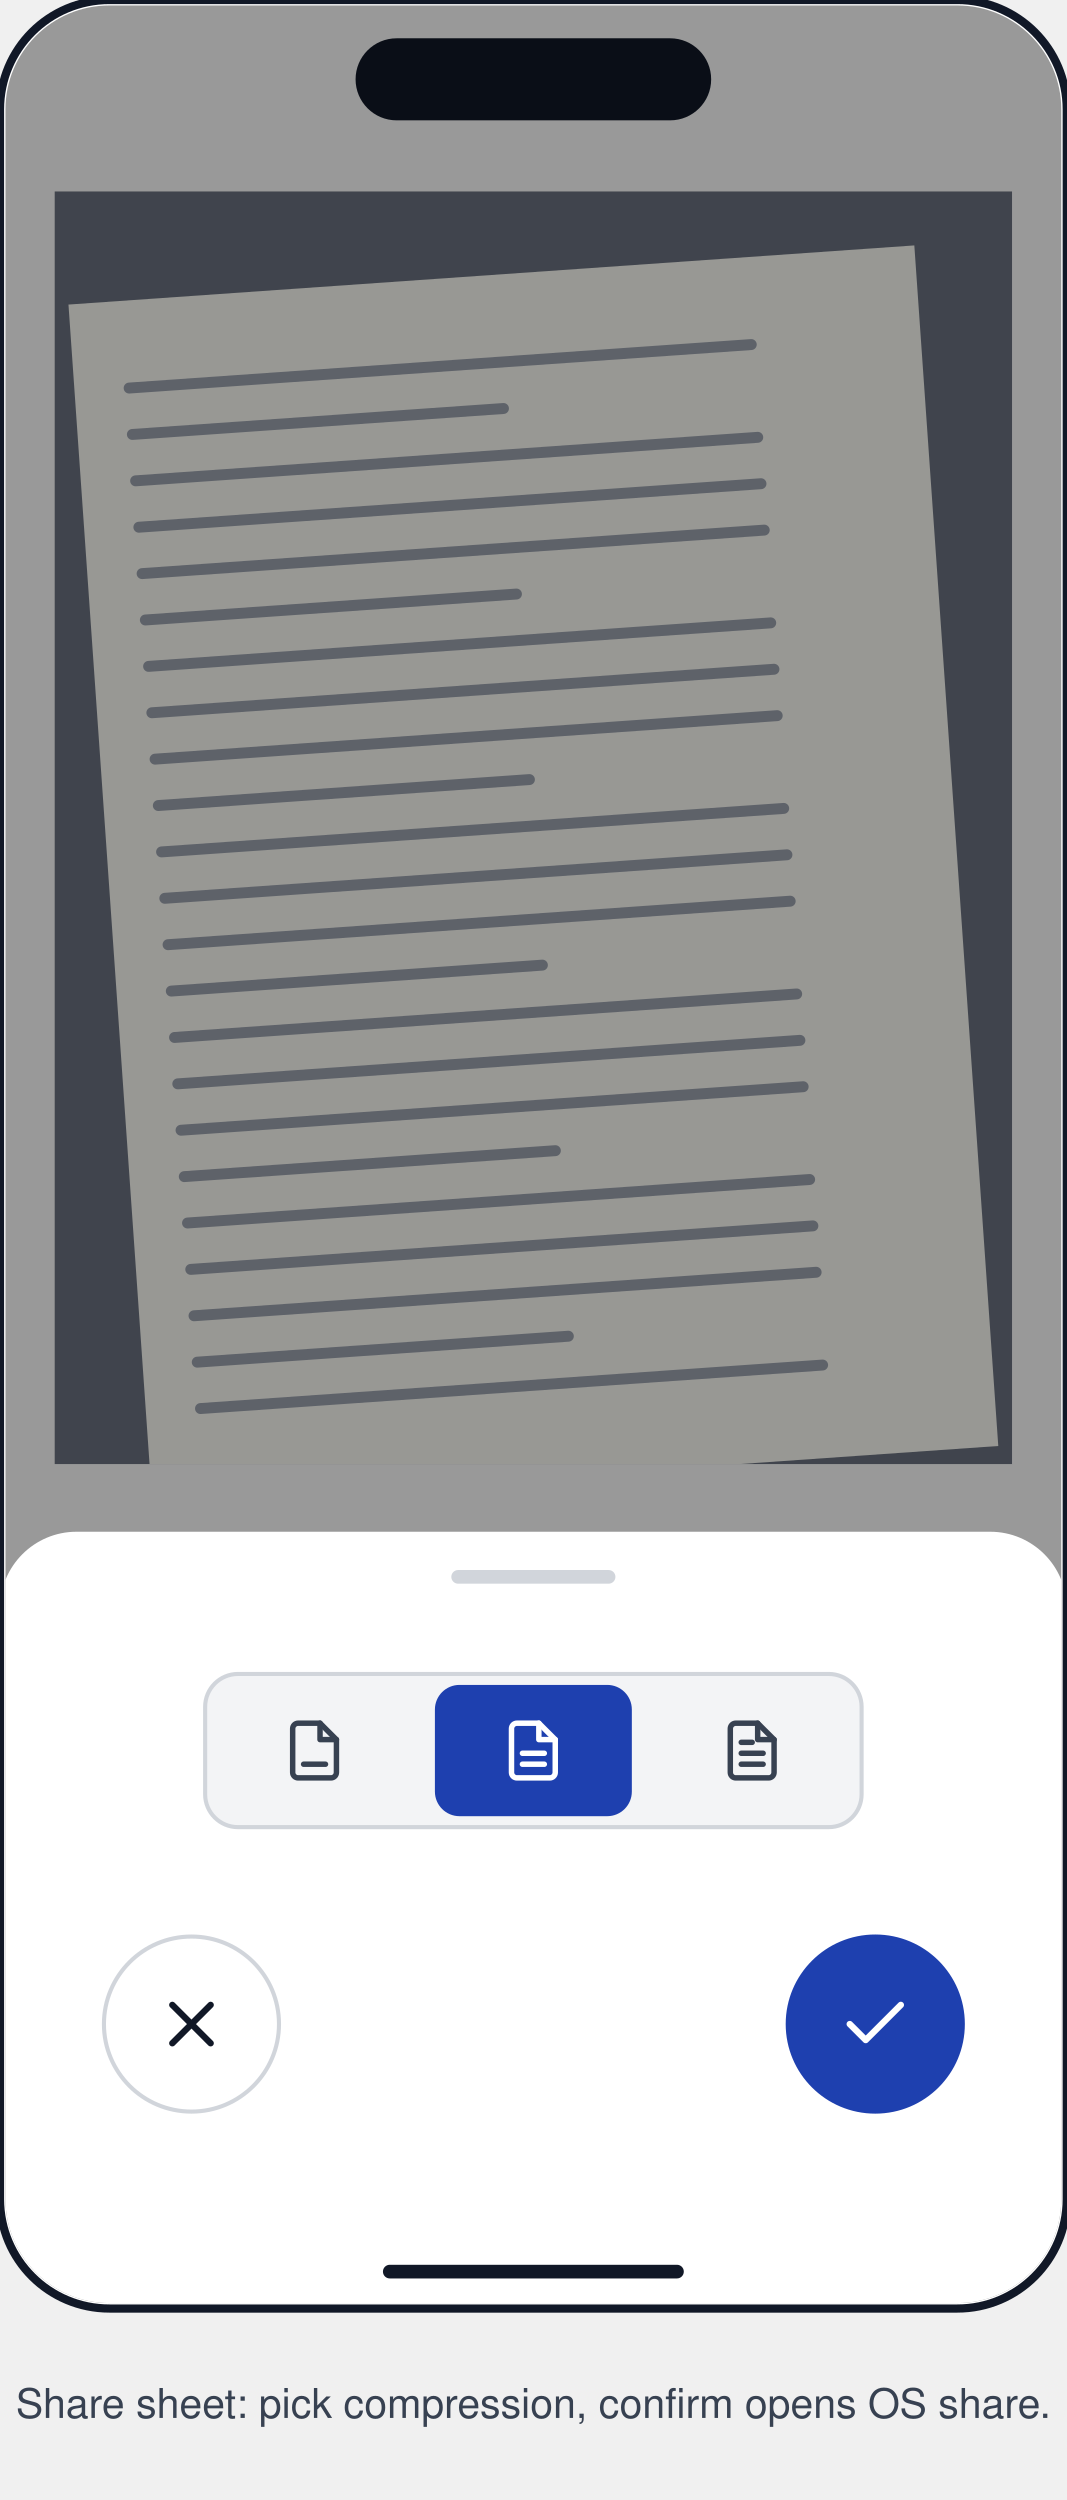
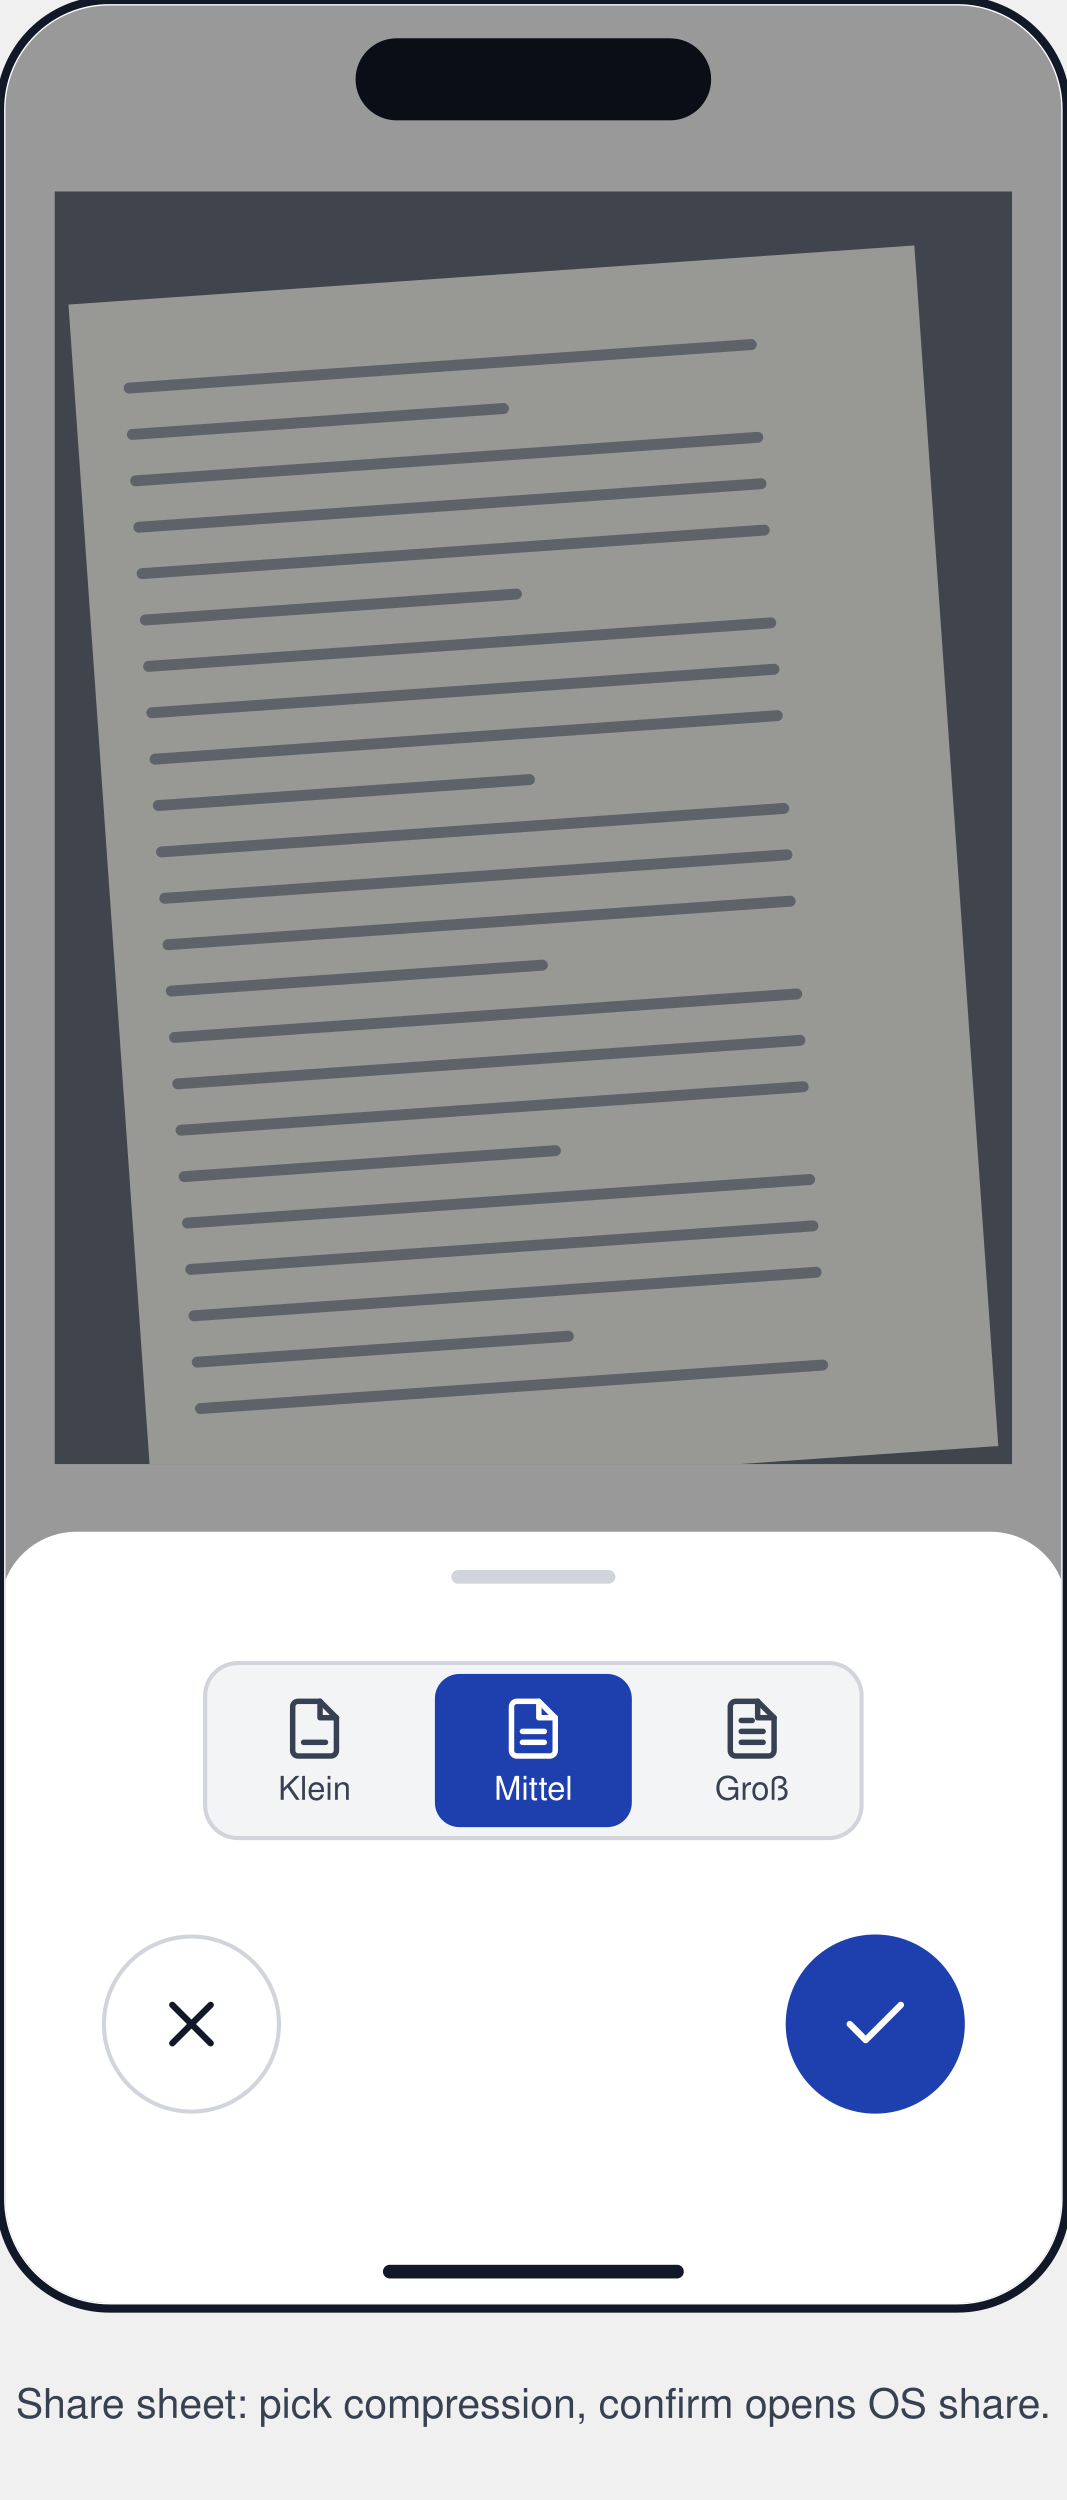
<svg xmlns="http://www.w3.org/2000/svg" viewBox="0 0 390 914" width="390" height="914" font-family="-apple-system, Helvetica, Arial, sans-serif">
  <rect x="0" y="0" width="390" height="844" rx="40" fill="#ffffff" stroke="#111827" stroke-width="3" />
  <rect x="130" y="14" width="130" height="30" rx="15" fill="#111827" />
  <clipPath id="screen">
    <rect x="2" y="2" width="386" height="840" rx="38" />
  </clipPath>
  <g clip-path="url(#screen)">
    <rect x="20" y="70" width="350" height="465.272" fill="#6b7280" />
    <clipPath id="cap">
      <rect x="20" y="70" width="350" height="465.272" />
    </clipPath>
    <g clip-path="url(#cap)">
      <g transform="rotate(-4 195.0 320.0)" opacity="1.0">
        <rect x="40" y="100" width="310" height="440" fill="#fdfdf7" />
        <rect x="58" y="130" width="232" height="4" rx="2" fill="#9ca3af" />
        <rect x="58" y="147" width="140" height="4" rx="2" fill="#9ca3af" />
        <rect x="58" y="164" width="232" height="4" rx="2" fill="#9ca3af" />
        <rect x="58" y="181" width="232" height="4" rx="2" fill="#9ca3af" />
        <rect x="58" y="198" width="232" height="4" rx="2" fill="#9ca3af" />
        <rect x="58" y="215" width="140" height="4" rx="2" fill="#9ca3af" />
        <rect x="58" y="232" width="232" height="4" rx="2" fill="#9ca3af" />
        <rect x="58" y="249" width="232" height="4" rx="2" fill="#9ca3af" />
        <rect x="58" y="266" width="232" height="4" rx="2" fill="#9ca3af" />
        <rect x="58" y="283" width="140" height="4" rx="2" fill="#9ca3af" />
        <rect x="58" y="300" width="232" height="4" rx="2" fill="#9ca3af" />
        <rect x="58" y="317" width="232" height="4" rx="2" fill="#9ca3af" />
        <rect x="58" y="334" width="232" height="4" rx="2" fill="#9ca3af" />
        <rect x="58" y="351" width="140" height="4" rx="2" fill="#9ca3af" />
        <rect x="58" y="368" width="232" height="4" rx="2" fill="#9ca3af" />
        <rect x="58" y="385" width="232" height="4" rx="2" fill="#9ca3af" />
        <rect x="58" y="402" width="232" height="4" rx="2" fill="#9ca3af" />
        <rect x="58" y="419" width="140" height="4" rx="2" fill="#9ca3af" />
        <rect x="58" y="436" width="232" height="4" rx="2" fill="#9ca3af" />
        <rect x="58" y="453" width="232" height="4" rx="2" fill="#9ca3af" />
        <rect x="58" y="470" width="232" height="4" rx="2" fill="#9ca3af" />
        <rect x="58" y="487" width="140" height="4" rx="2" fill="#9ca3af" />
        <rect x="58" y="504" width="232" height="4" rx="2" fill="#9ca3af" />
      </g>
    </g>
    <circle cx="70" cy="740" r="32" fill="#ffffff" stroke="#d1d5db" stroke-width="1.5" />
    <g transform="translate(56.0,726.0) scale(1.167)" fill="none" stroke="#111827" stroke-width="2" stroke-linecap="round" stroke-linejoin="round">
      <path d="M19 12H5" />
      <path d="M12 19l-7-7 7-7" />
    </g>
    <circle cx="195.0" cy="740" r="32" fill="#1e40af" stroke="#1e40af" stroke-width="1.5" />
    <g transform="translate(181.0,726.0) scale(1.167)" fill="none" stroke="#ffffff" stroke-width="2" stroke-linecap="round" stroke-linejoin="round">
      <path d="M4 12v8a2 2 0 0 0 2 2h12a2 2 0 0 0 2-2v-8" />
      <path d="M16 6l-4-4-4 4" />
      <path d="M12 2v13" />
    </g>
    <circle cx="320" cy="740" r="32" fill="#ffffff" stroke="#d1d5db" stroke-width="1.5" />
    <g transform="translate(306.0,726.0) scale(1.167)" fill="none" stroke="#111827" stroke-width="2" stroke-linecap="round" stroke-linejoin="round">
      <path d="M4 21v-7M4 10V3M12 21v-9M12 8V3M20 21v-5M20 12V3" />
      <path d="M1 14h6M9 8h6M17 16h6" />
    </g>
    <rect x="0" y="0" width="390" height="844" fill="#000" opacity="0.4" />
    <rect x="0" y="560" width="390" height="300" rx="28" fill="#ffffff" />
    <rect x="165" y="574" width="60" height="5" rx="2.5" fill="#d1d5db" />
-     <rect x="75.0" y="612.0" width="240" height="56" rx="12" fill="#f3f4f6" stroke="#d1d5db" stroke-width="1.5" />
-     <g transform="translate(103.0,628.0) scale(1.000)" fill="none" stroke="#374151" stroke-width="2" stroke-linecap="round" stroke-linejoin="round">
+     <rect x="75.0" y="608.0" width="240" height="64" rx="12" fill="#f3f4f6" stroke="#d1d5db" stroke-width="1.5" />
+     <g transform="translate(103.0,620.0) scale(1.000)" fill="none" stroke="#374151" stroke-width="2" stroke-linecap="round" stroke-linejoin="round">
      <path d="M14 2H6a2 2 0 0 0-2 2v16a2 2 0 0 0 2 2h12a2 2 0 0 0 2-2V8z" />
      <path d="M14 2v6h6" />
      <path d="M8 17h8" />
    </g>
-     <rect x="159.0" y="616.0" width="72.0" height="48" rx="9" fill="#1e40af" />
-     <g transform="translate(183.0,628.0) scale(1.000)" fill="none" stroke="#ffffff" stroke-width="2" stroke-linecap="round" stroke-linejoin="round">
+     <text x="115.0" y="658" text-anchor="middle" font-size="12" fill="#374151">Klein</text>
+     <rect x="159.0" y="612.0" width="72.0" height="56" rx="9" fill="#1e40af" />
+     <g transform="translate(183.0,620.0) scale(1.000)" fill="none" stroke="#ffffff" stroke-width="2" stroke-linecap="round" stroke-linejoin="round">
      <path d="M14 2H6a2 2 0 0 0-2 2v16a2 2 0 0 0 2 2h12a2 2 0 0 0 2-2V8z" />
      <path d="M14 2v6h6" />
      <path d="M8 13h8M8 17h8" />
    </g>
-     <g transform="translate(263.0,628.0) scale(1.000)" fill="none" stroke="#374151" stroke-width="2" stroke-linecap="round" stroke-linejoin="round">
+     <text x="195.0" y="658" text-anchor="middle" font-size="12" fill="#ffffff">Mittel</text>
+     <g transform="translate(263.0,620.0) scale(1.000)" fill="none" stroke="#374151" stroke-width="2" stroke-linecap="round" stroke-linejoin="round">
      <path d="M14 2H6a2 2 0 0 0-2 2v16a2 2 0 0 0 2 2h12a2 2 0 0 0 2-2V8z" />
      <path d="M14 2v6h6" />
      <path d="M8 9h4M8 13h8M8 17h8" />
    </g>
+     <text x="275.0" y="658" text-anchor="middle" font-size="12" fill="#374151">Groß</text>
    <circle cx="70" cy="740" r="32" fill="#ffffff" stroke="#d1d5db" stroke-width="1.5" />
    <g transform="translate(56.0,726.0) scale(1.167)" fill="none" stroke="#111827" stroke-width="2" stroke-linecap="round" stroke-linejoin="round">
      <path d="M18 6L6 18M6 6l12 12" />
    </g>
    <circle cx="320" cy="740" r="32" fill="#1e40af" stroke="#1e40af" stroke-width="1.5" />
    <g transform="translate(306.0,726.0) scale(1.167)" fill="none" stroke="#ffffff" stroke-width="2" stroke-linecap="round" stroke-linejoin="round">
      <path d="M20 6L9 17l-5-5" />
    </g>
  </g>
  <rect x="140" y="828" width="110" height="5" rx="2.5" fill="#111827" />
  <text x="195.0" y="884" text-anchor="middle" font-size="15" fill="#374151">Share sheet: pick compression, confirm opens OS share.</text>
</svg>
